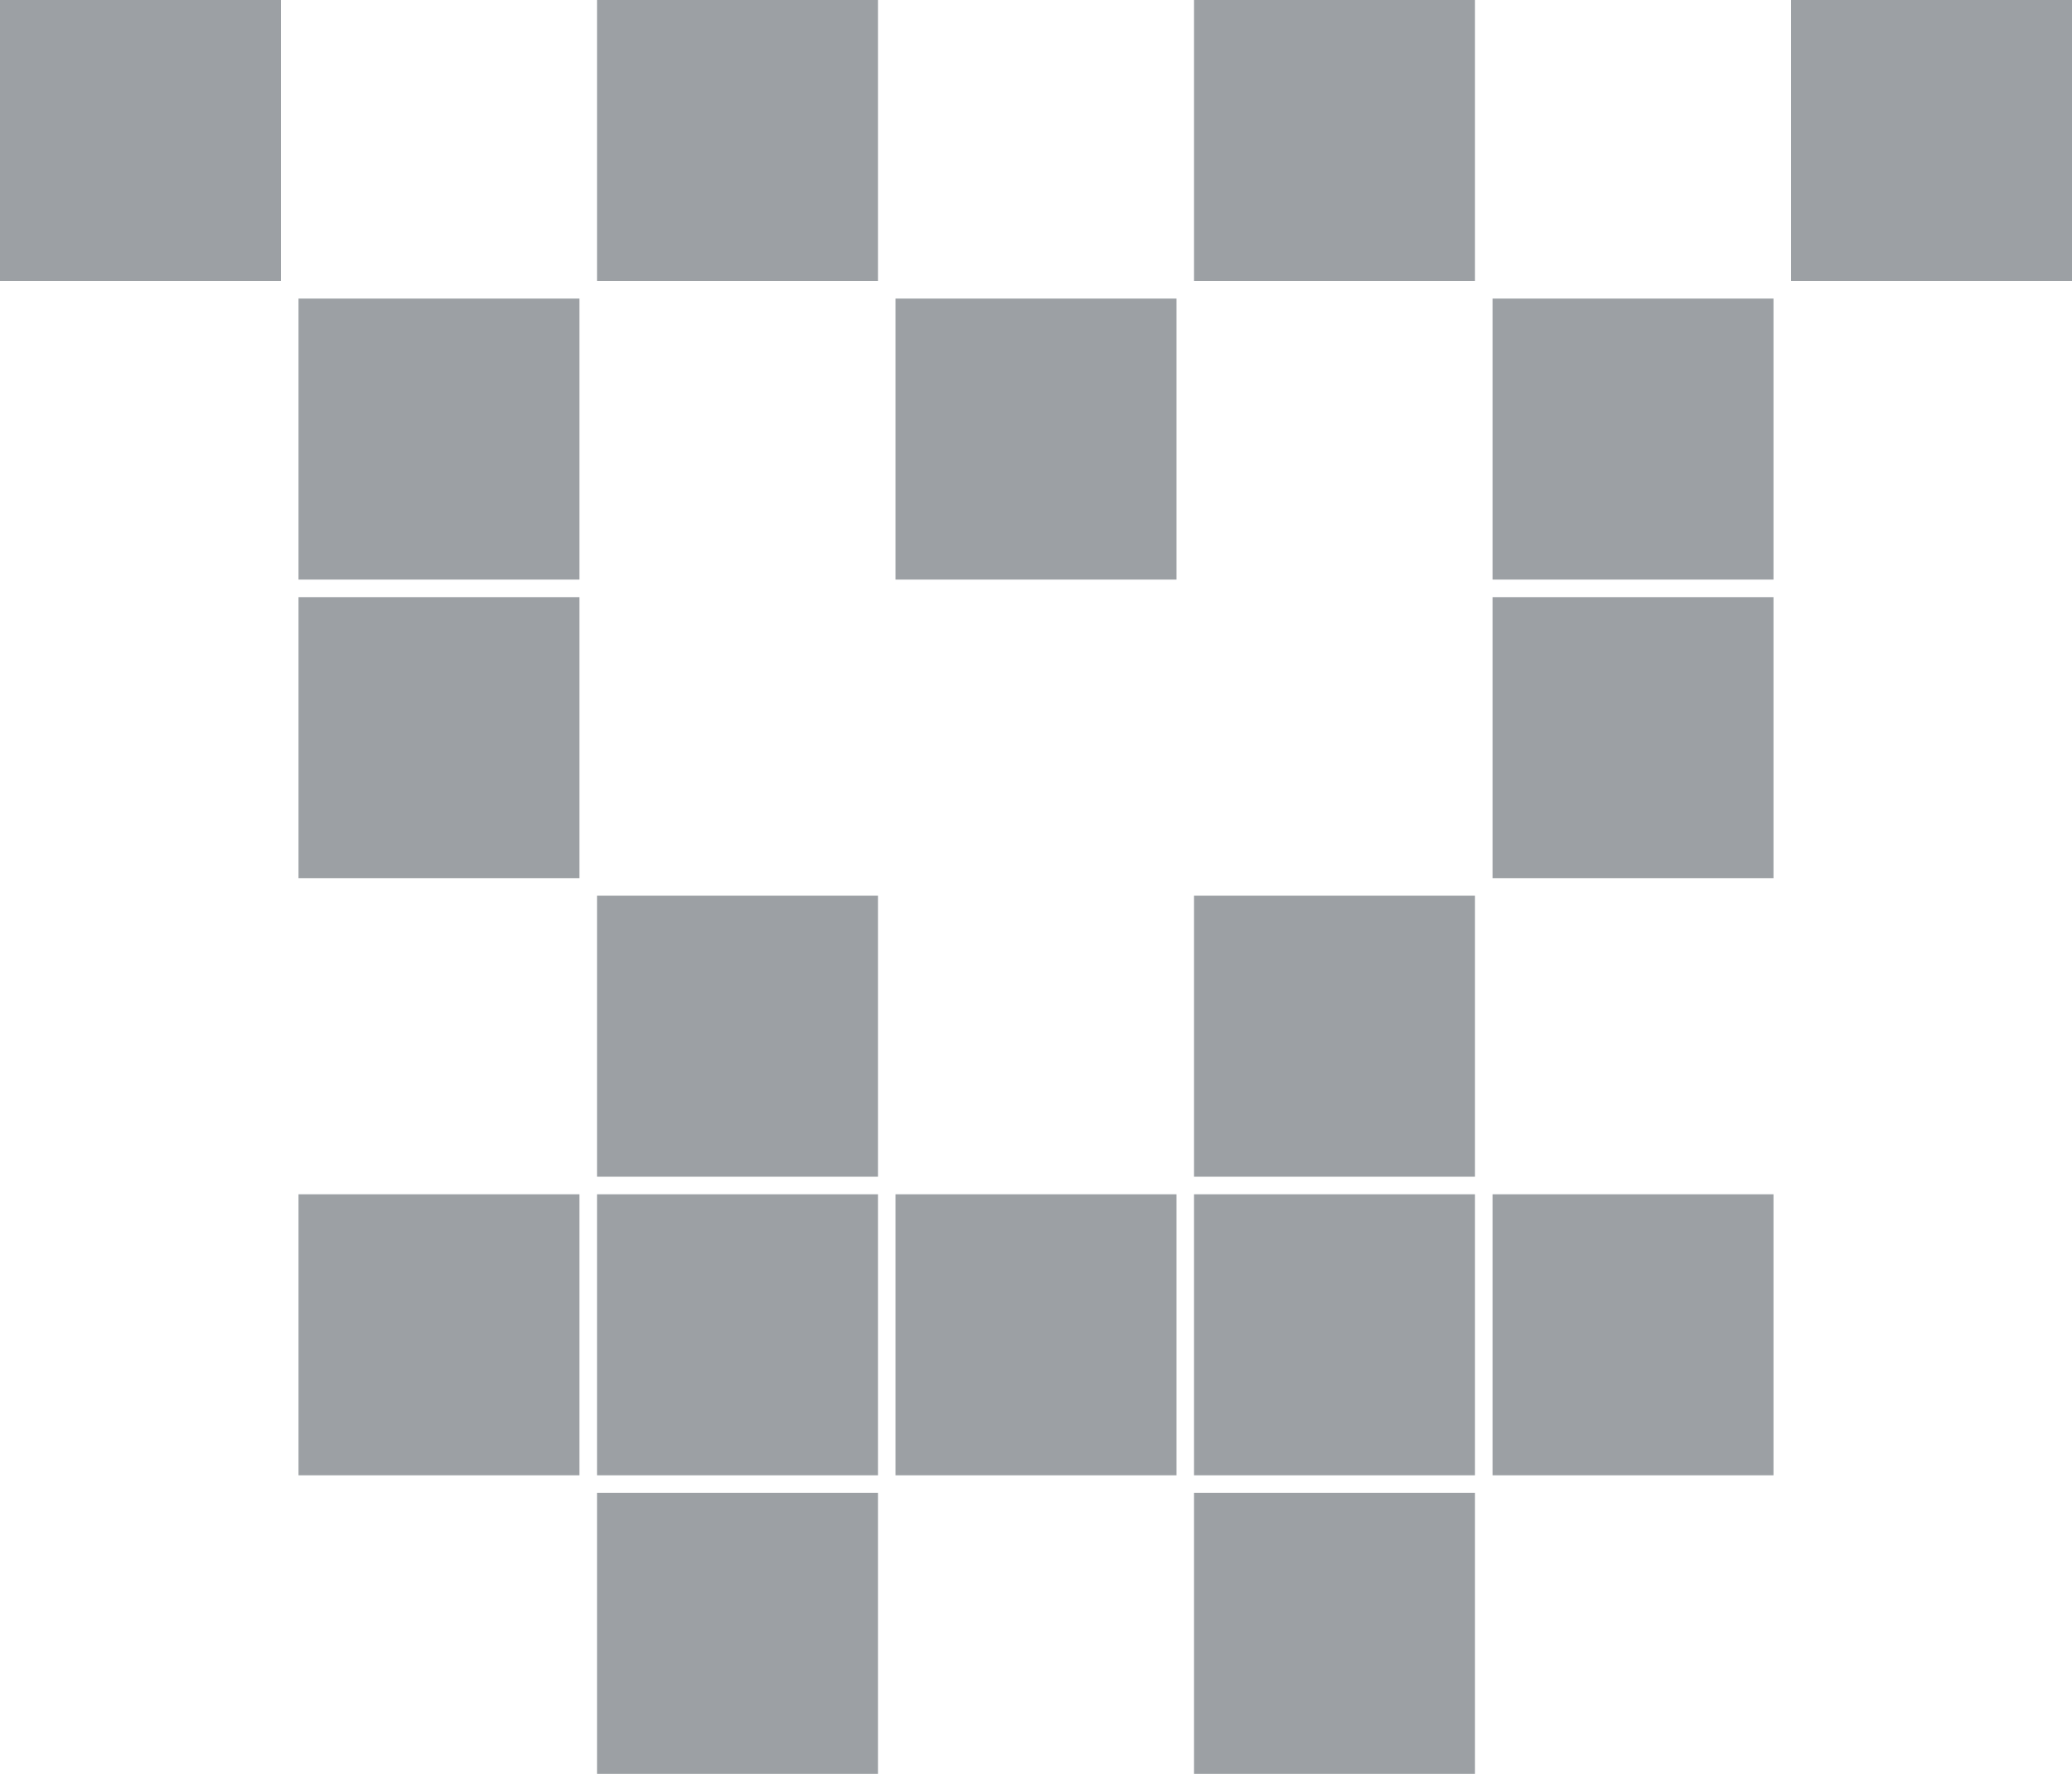
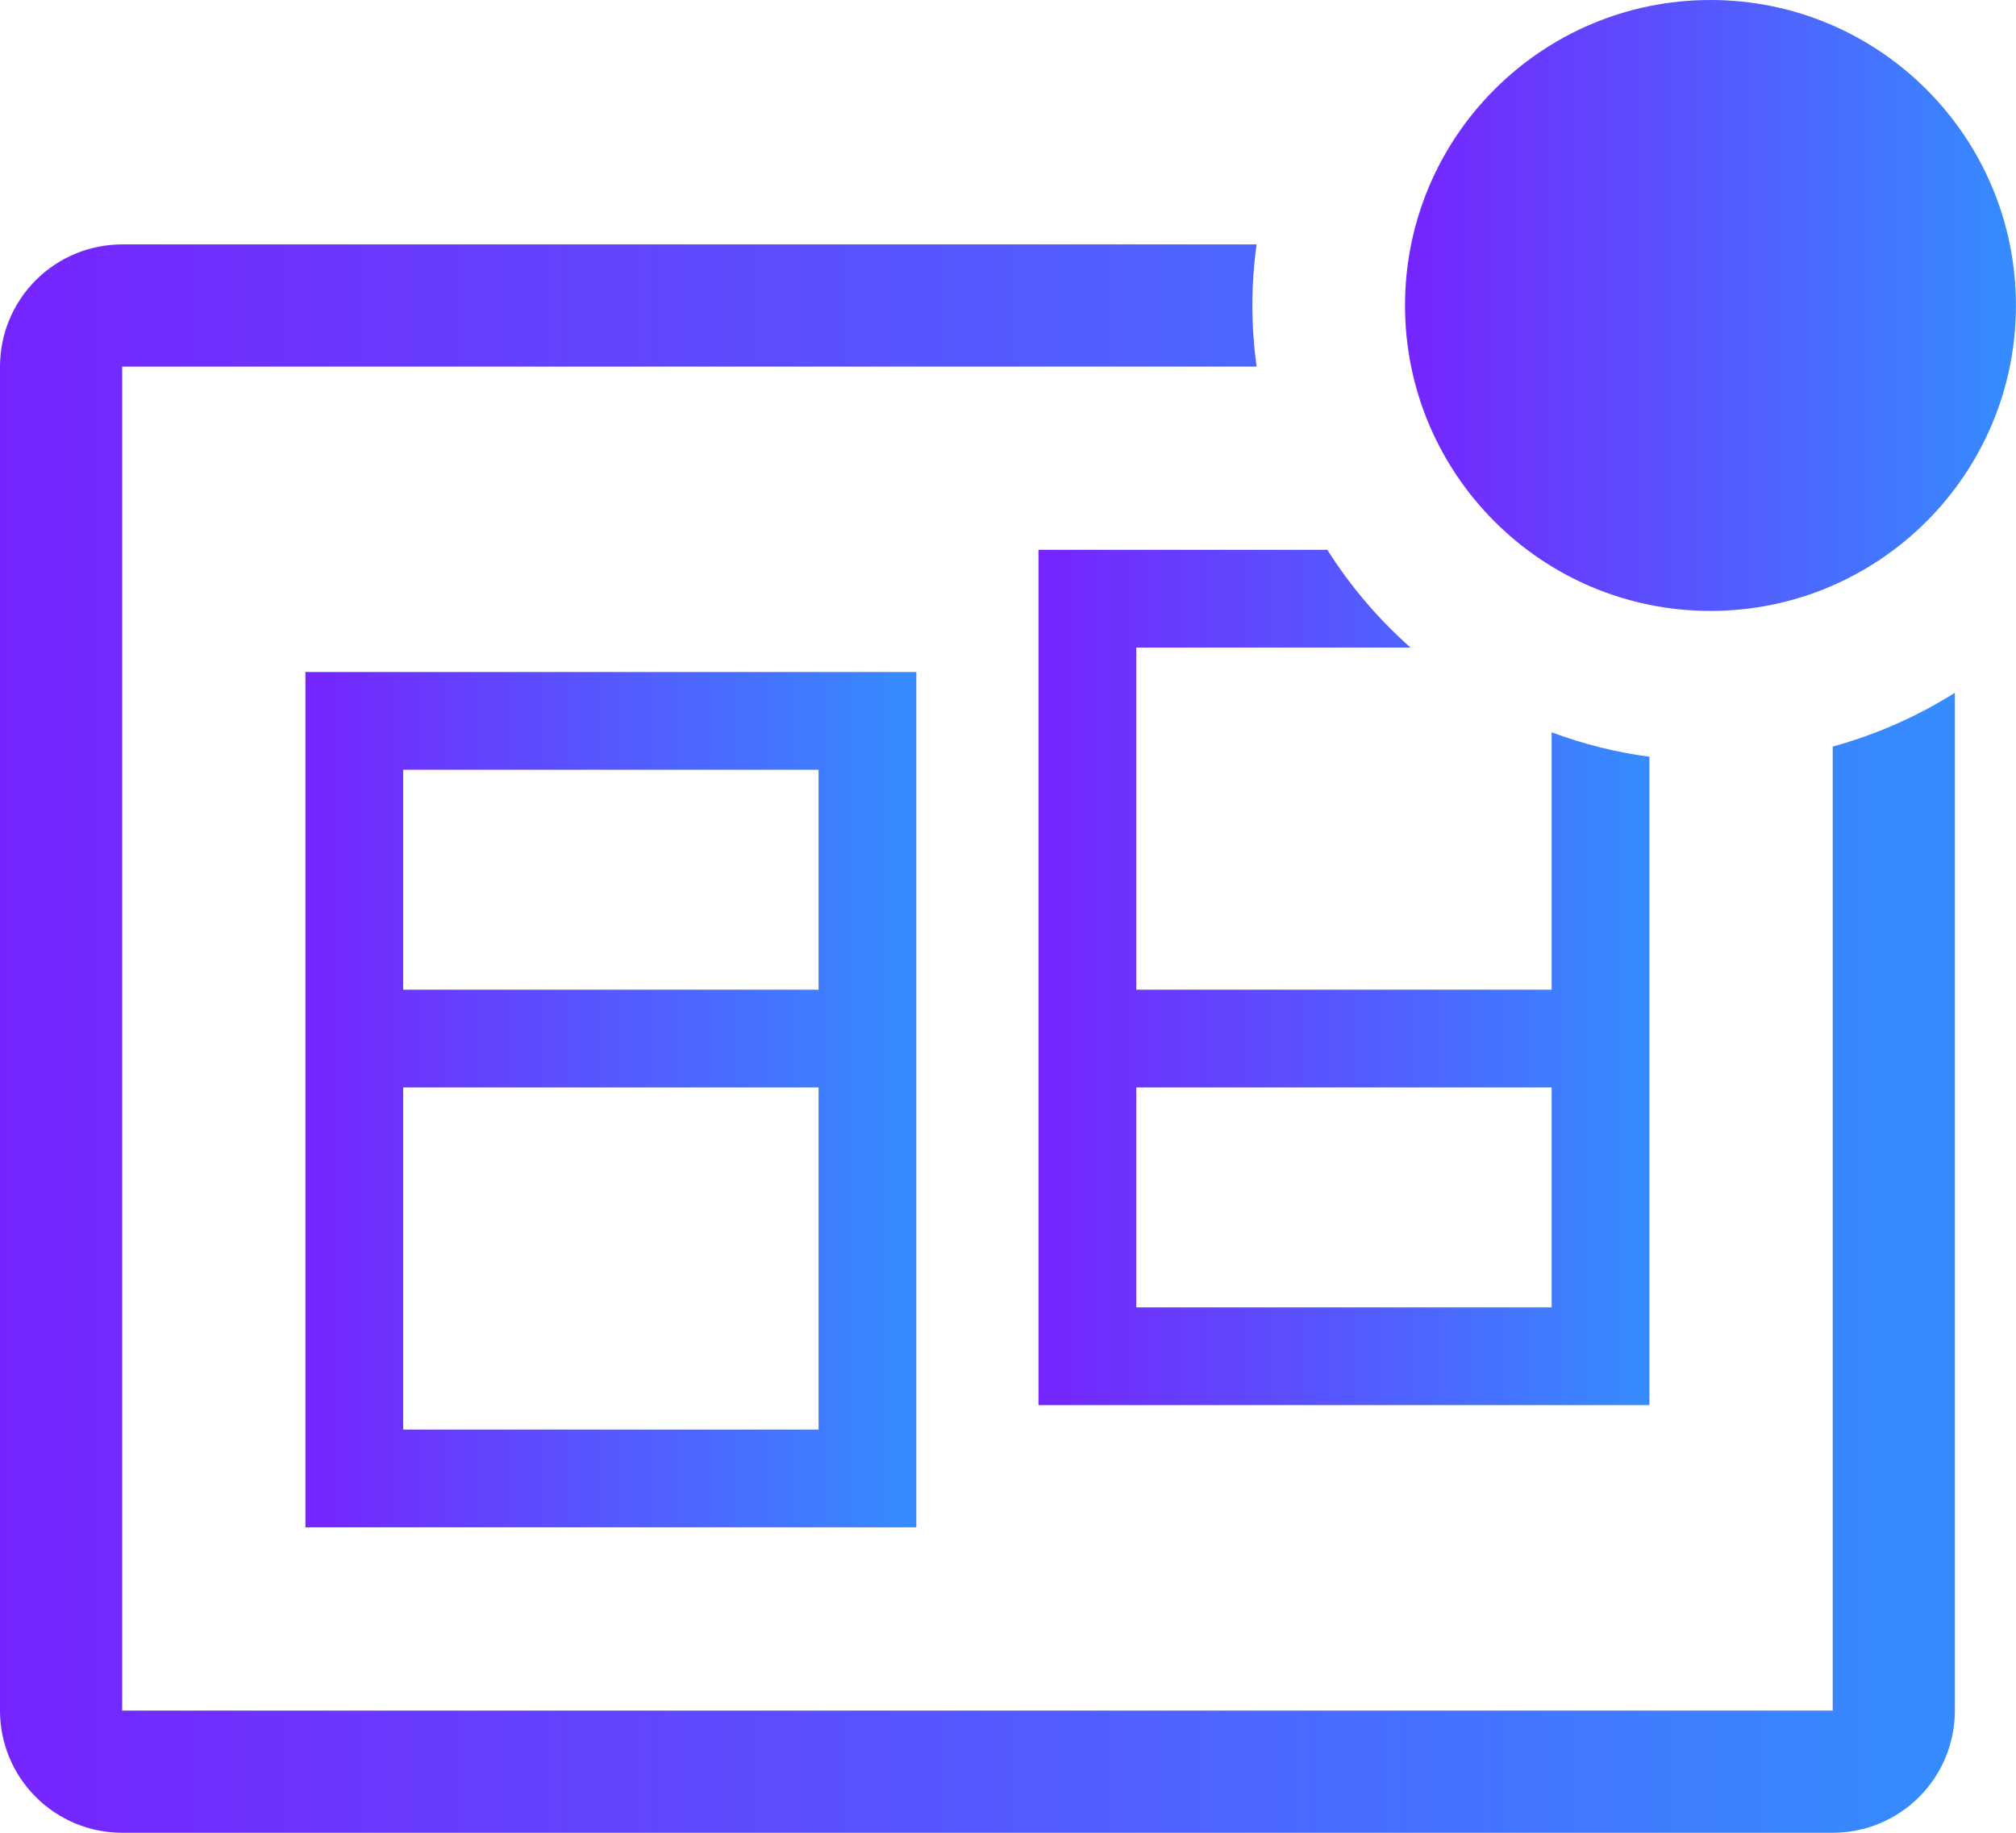
- <svg xmlns="http://www.w3.org/2000/svg" width="118" height="101" viewBox="0 0 118 101">
-   <g id="Group_31" data-name="Group 31" transform="translate(4216 -3100)">
-     <rect id="Rectangle_216" data-name="Rectangle 216" width="16" height="16" transform="translate(-4165 3168)" fill="#9ca0a4" />
-     <rect id="Rectangle_216-2" data-name="Rectangle 216" width="16" height="16" transform="translate(-4148 3168)" fill="#9ca0a4" />
-     <rect id="Rectangle_216-3" data-name="Rectangle 216" width="16" height="16" transform="translate(-4182 3151)" fill="#9ca0a4" />
-     <rect id="Rectangle_216-4" data-name="Rectangle 216" width="16" height="16" transform="translate(-4182 3185)" fill="#9ca0a4" />
-     <rect id="Rectangle_216-5" data-name="Rectangle 216" width="16" height="16" transform="translate(-4148 3185)" fill="#9ca0a4" />
-     <rect id="Rectangle_216-6" data-name="Rectangle 216" width="16" height="16" transform="translate(-4148 3151)" fill="#9ca0a4" />
-     <rect id="Rectangle_216-7" data-name="Rectangle 216" width="16" height="16" transform="translate(-4182 3168)" fill="#9ca0a4" />
-     <rect id="Rectangle_216-8" data-name="Rectangle 216" width="16" height="16" transform="translate(-4165 3117)" fill="#9ca0a4" />
-     <rect id="Rectangle_216-9" data-name="Rectangle 216" width="16" height="16" transform="translate(-4131 3134)" fill="#9ca0a4" />
-     <rect id="Rectangle_216-10" data-name="Rectangle 216" width="16" height="16" transform="translate(-4182 3100)" fill="#9ca0a4" />
-     <rect id="Rectangle_216-11" data-name="Rectangle 216" width="16" height="16" transform="translate(-4199 3134)" fill="#9ca0a4" />
-     <rect id="Rectangle_216-12" data-name="Rectangle 216" width="16" height="16" transform="translate(-4131 3117)" fill="#9ca0a4" />
-     <rect id="Rectangle_216-13" data-name="Rectangle 216" width="16" height="16" transform="translate(-4199 3168)" fill="#9ca0a4" />
-     <rect id="Rectangle_216-14" data-name="Rectangle 216" width="16" height="16" transform="translate(-4131 3168)" fill="#9ca0a4" />
-     <rect id="Rectangle_216-15" data-name="Rectangle 216" width="16" height="16" transform="translate(-4148 3100)" fill="#9ca0a4" />
-     <rect id="Rectangle_216-16" data-name="Rectangle 216" width="16" height="16" transform="translate(-4199 3117)" fill="#9ca0a4" />
-     <rect id="Rectangle_216-17" data-name="Rectangle 216" width="16" height="16" transform="translate(-4216 3100)" fill="#9ca0a4" />
-     <rect id="Rectangle_216-18" data-name="Rectangle 216" width="16" height="16" transform="translate(-4114 3100)" fill="#9ca0a4" />
-   </g>
+ <svg xmlns="http://www.w3.org/2000/svg" width="66" height="60" viewBox="0 0 66 60" fill="none">
+   <path d="M59.999 24.441V56H4V12.001H41.139C41.048 11.338 41.001 10.67 40.999 10.001C41.002 9.331 41.047 8.663 41.139 8.001H4C2.939 8.001 1.922 8.422 1.172 9.172C0.421 9.922 0 10.94 0 12.001V56C0 57.061 0.421 58.078 1.172 58.828C1.922 59.579 2.939 60 4 60H59.999C61.06 60 62.078 59.579 62.828 58.828C63.578 58.078 63.999 57.061 63.999 56V22.68C62.759 23.46 61.411 24.052 59.999 24.441Z" fill="url(#paint0_linear_294_3726)" />
+   <path d="M9.999 22H29.999V50H9.999V22ZM13.199 46.8H26.799V35.6H13.199V46.8ZM26.799 25.2H13.199V32.4H26.799V25.2Z" fill="url(#paint1_linear_294_3726)" />
+   <path d="M33.998 18H43.454C44.207 19.19 45.124 20.267 46.178 21.2H37.199V32.4H50.798V23.974C51.816 24.354 52.888 24.626 53.998 24.774V45.999H33.998V18ZM50.798 35.599H37.199V42.799H50.798V35.599Z" fill="url(#paint2_linear_294_3726)" />
+   <path d="M55.998 20C61.521 20 65.998 15.523 65.998 10C65.998 4.477 61.521 0 55.998 0C50.476 0 45.998 4.477 45.998 10C45.998 15.523 50.476 20 55.998 20Z" fill="url(#paint3_linear_294_3726)" />
+   <defs>
+     <linearGradient id="paint0_linear_294_3726" x1="0" y1="28.268" x2="63.009" y2="28.268" gradientUnits="userSpaceOnUse">
+       <stop stop-color="#7624FE" />
+       <stop offset="1" stop-color="#368BFF" />
+     </linearGradient>
+     <linearGradient id="paint1_linear_294_3726" x1="9.999" y1="32.914" x2="29.689" y2="32.914" gradientUnits="userSpaceOnUse">
+       <stop stop-color="#7624FE" />
+       <stop offset="1" stop-color="#368BFF" />
+     </linearGradient>
+     <linearGradient id="paint2_linear_294_3726" x1="33.998" y1="28.913" x2="53.689" y2="28.913" gradientUnits="userSpaceOnUse">
+       <stop stop-color="#7624FE" />
+       <stop offset="1" stop-color="#368BFF" />
+     </linearGradient>
+     <linearGradient id="paint3_linear_294_3726" x1="45.998" y1="7.795" x2="65.689" y2="7.795" gradientUnits="userSpaceOnUse">
+       <stop stop-color="#7624FE" />
+       <stop offset="1" stop-color="#368BFF" />
+     </linearGradient>
+   </defs>
</svg>
